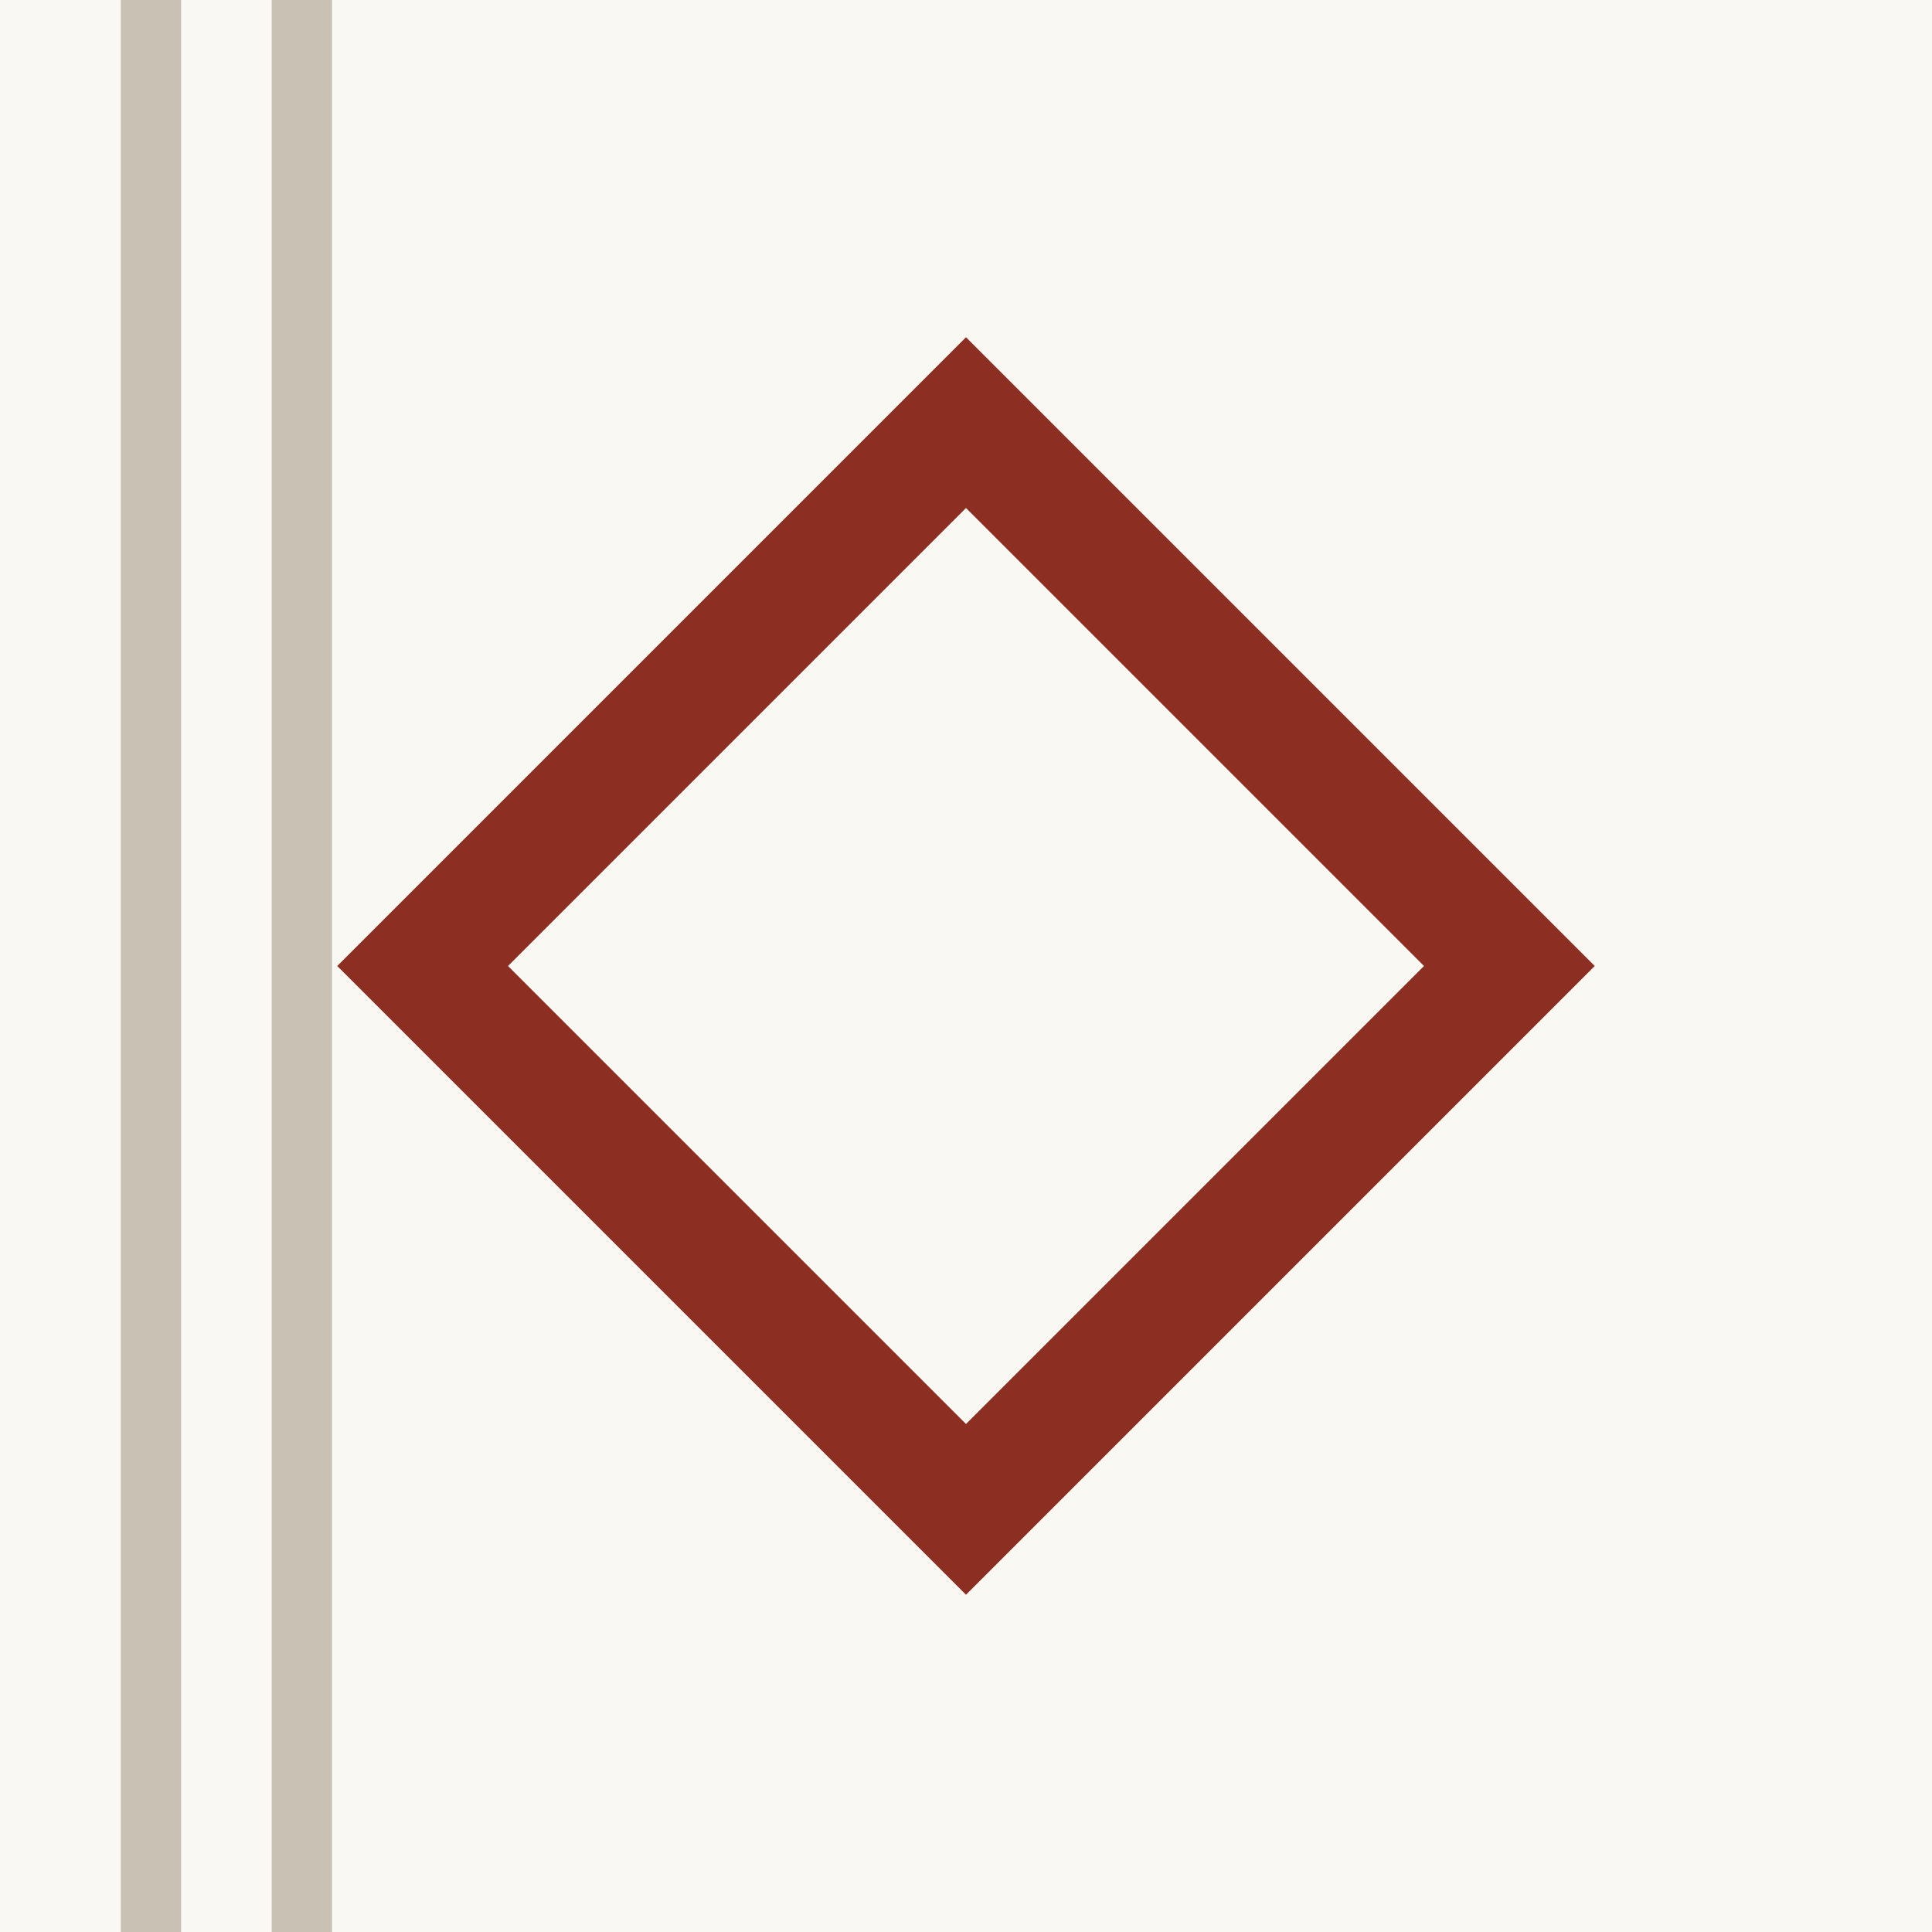
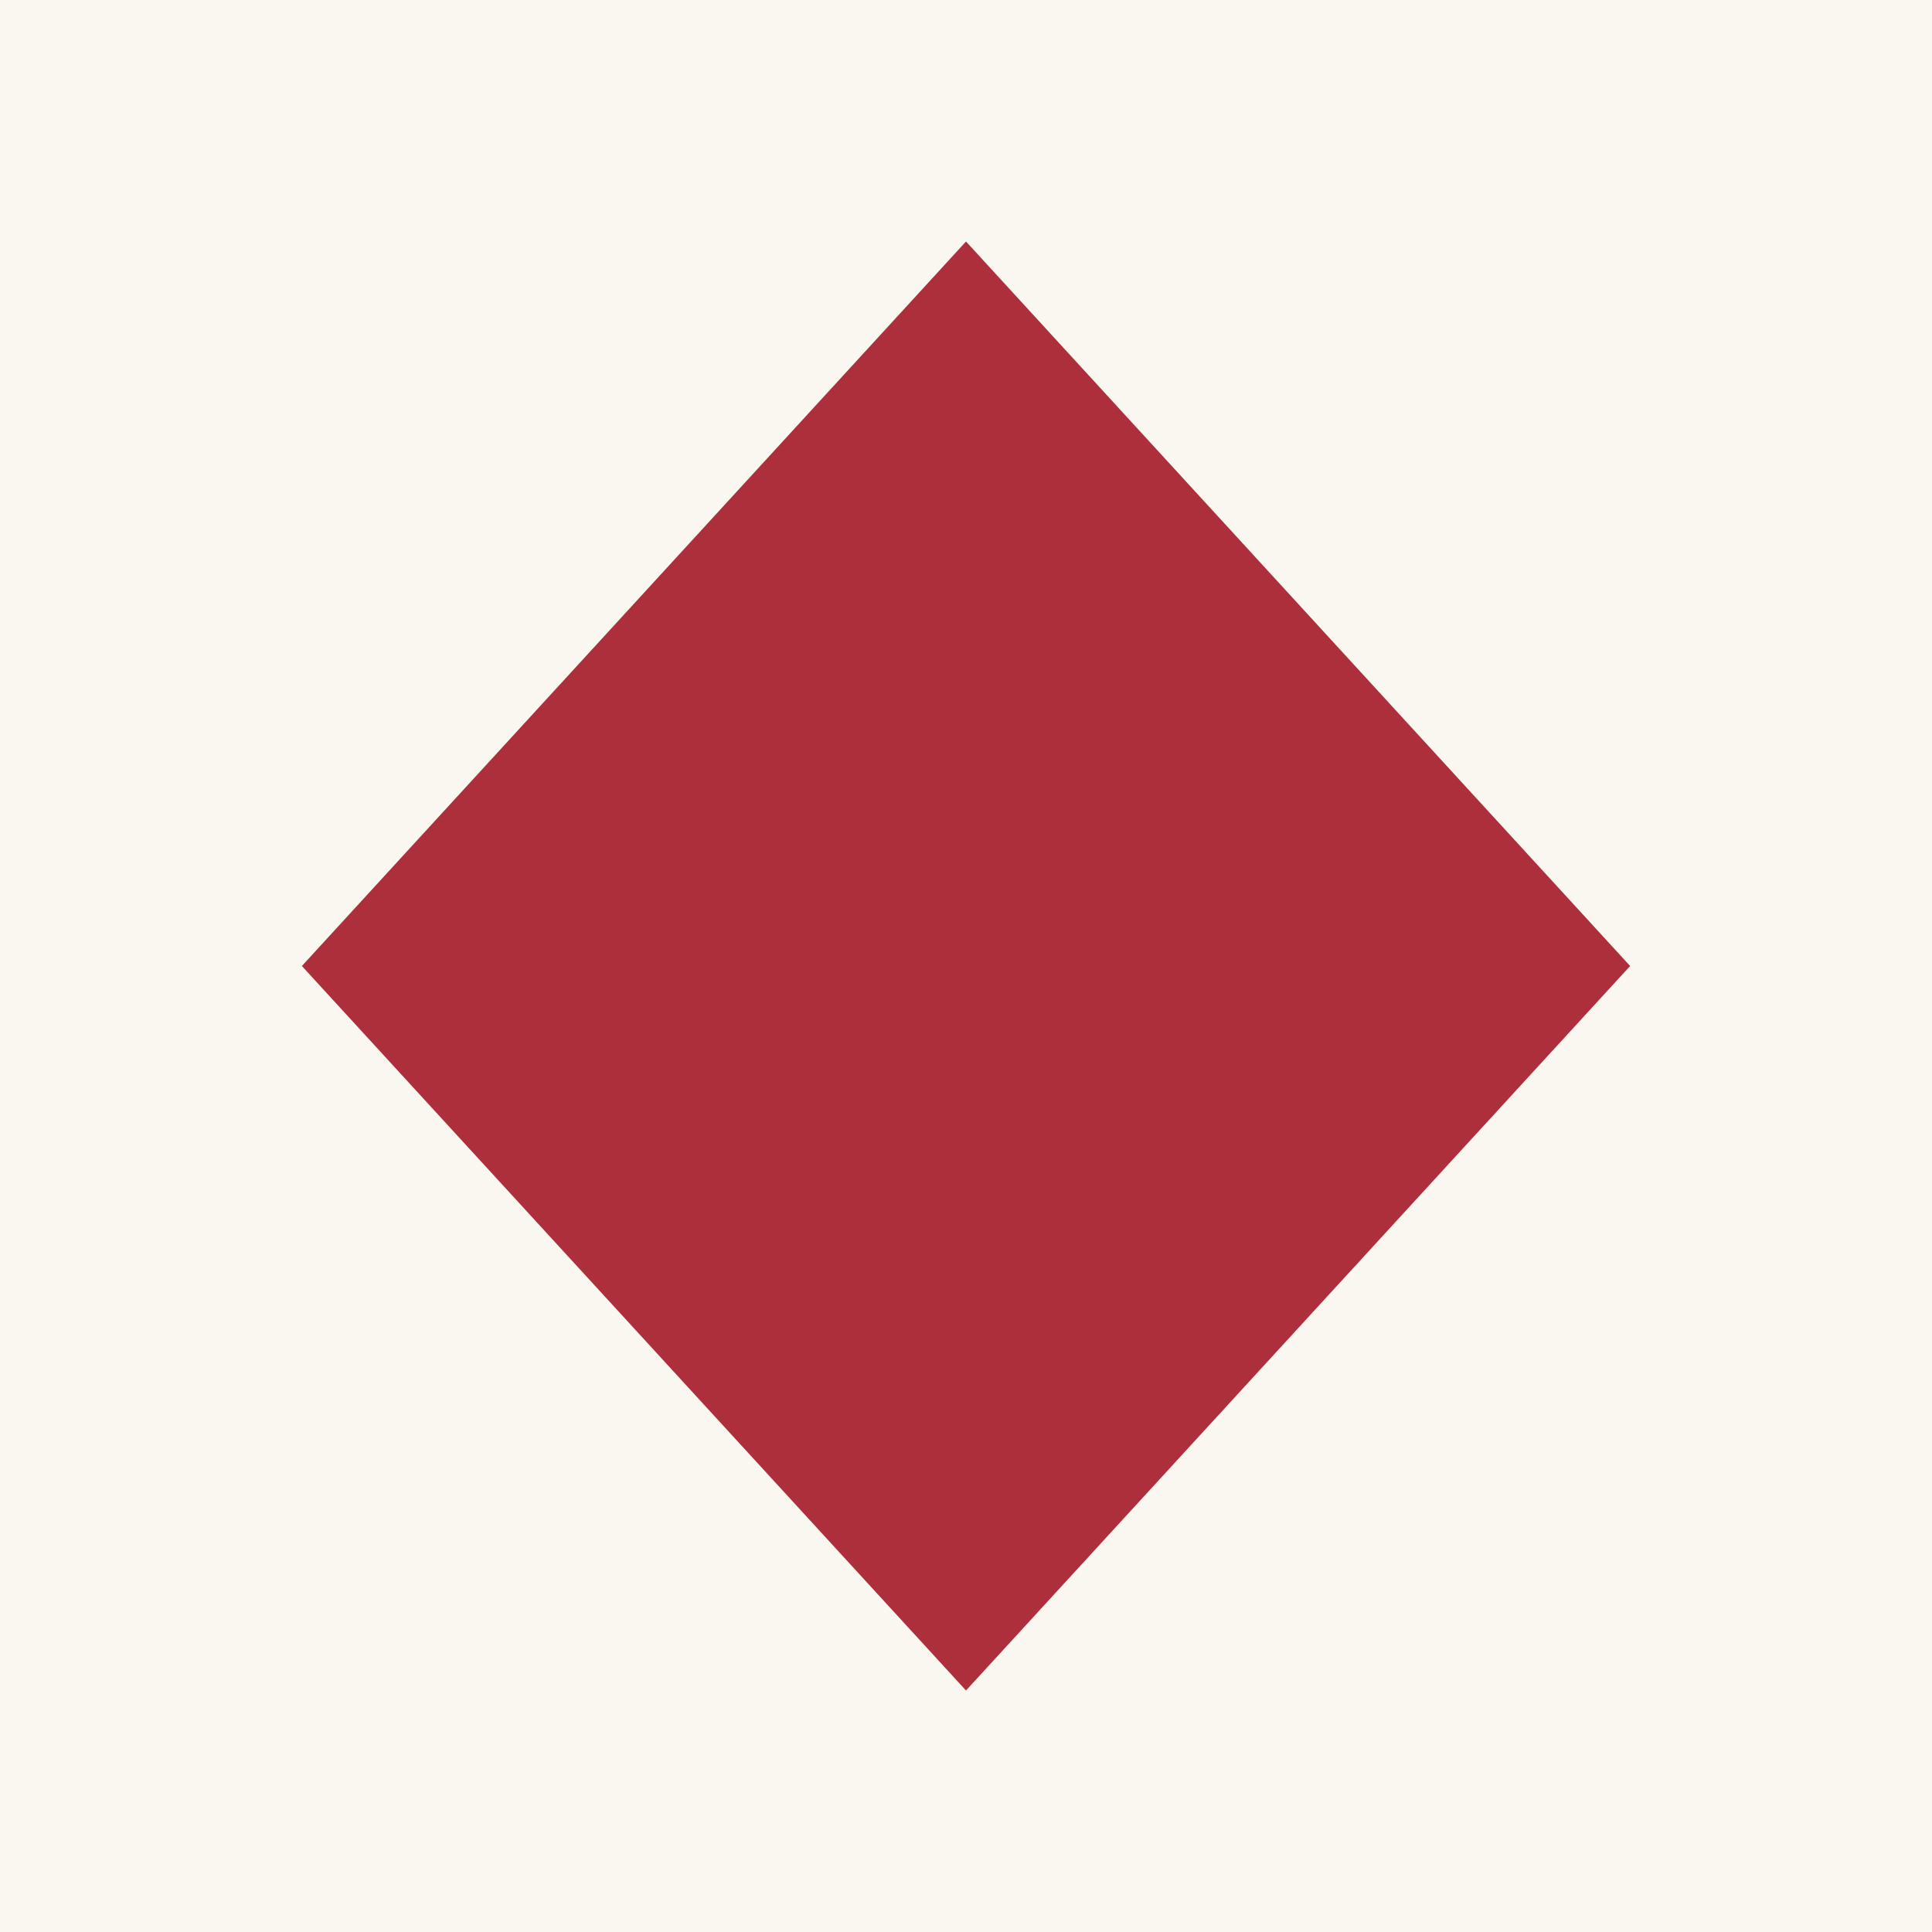
- <svg xmlns="http://www.w3.org/2000/svg" viewBox="0 0 32 32">
-   <rect width="32" height="32" fill="#FAF8F3" />
-   <path d="M16 7 L25 16 L16 25 L7 16 Z" fill="none" stroke="#8C2F22" stroke-width="2" />
-   <path d="M2.5 0 V32 M5 0 V32" stroke="#C9C2B4" stroke-width="1" />
+ <svg xmlns="http://www.w3.org/2000/svg" viewBox="0 0 32 32" role="img" aria-label="Tomáš Haufer">
+   <rect width="32" height="32" fill="#FAF7F0" />
+   <path d="M16 4 L27 16 L16 28 L5 16 Z" fill="#AE2F3C" />
</svg>
